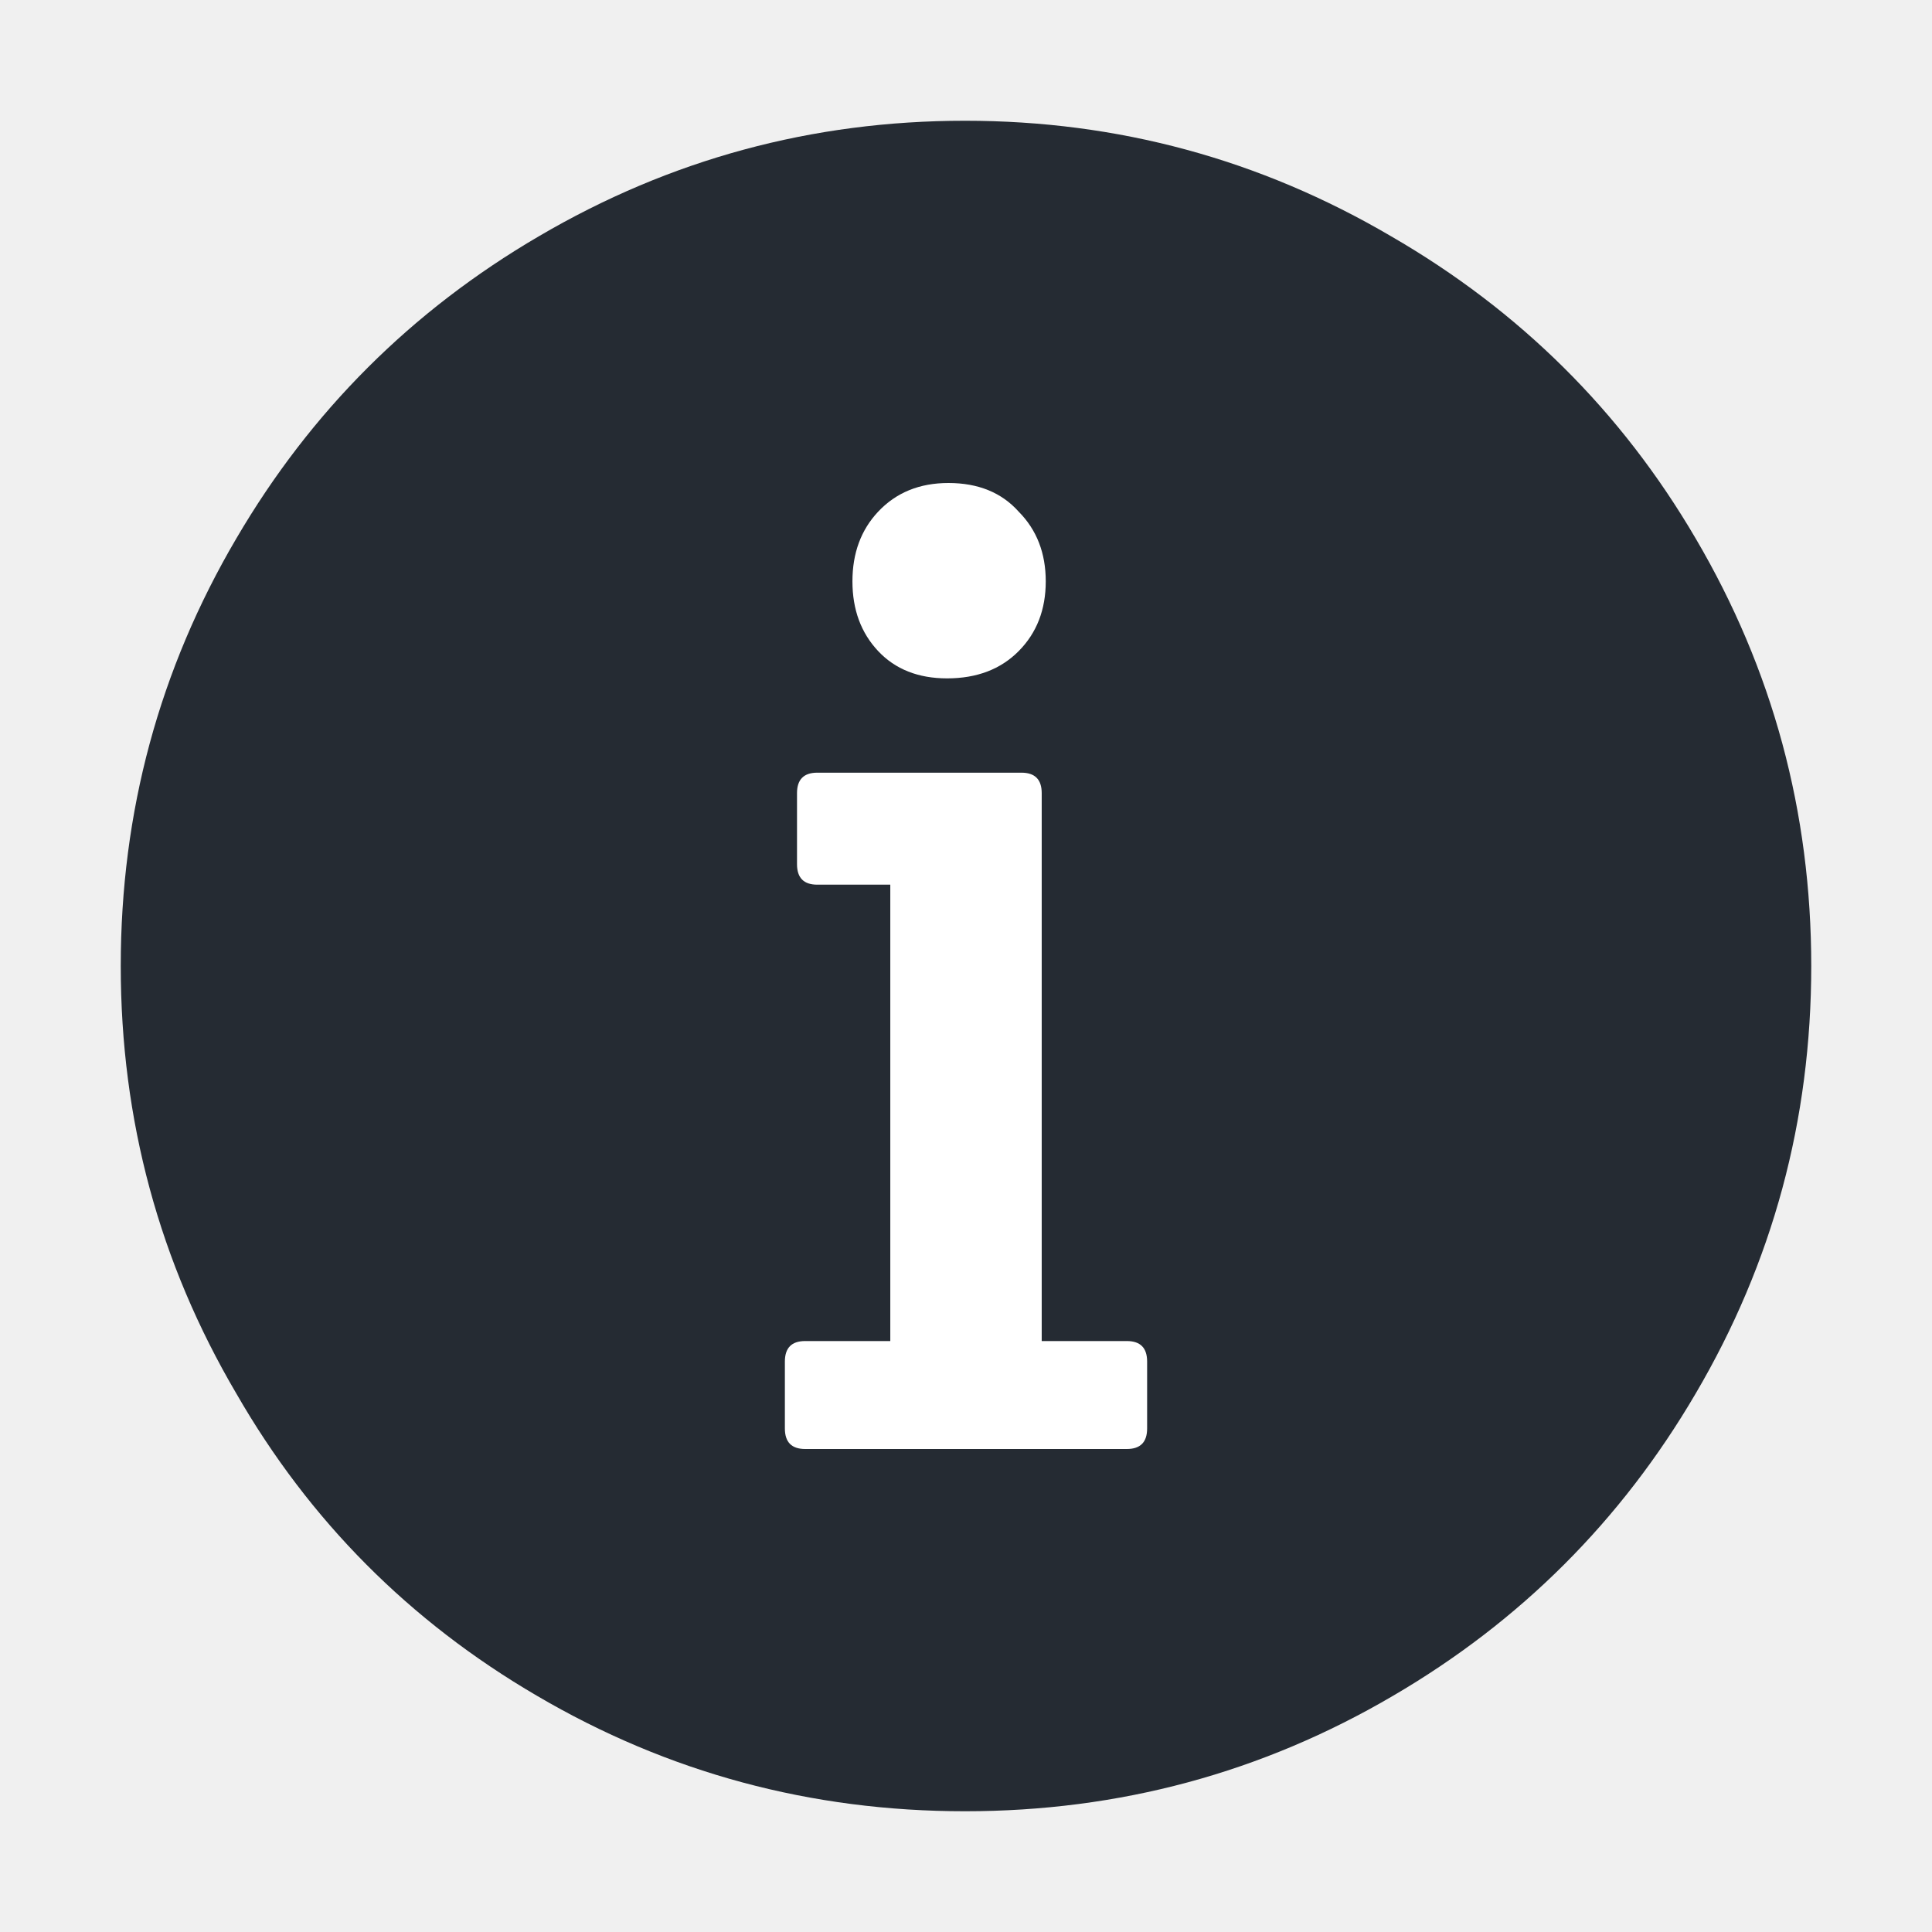
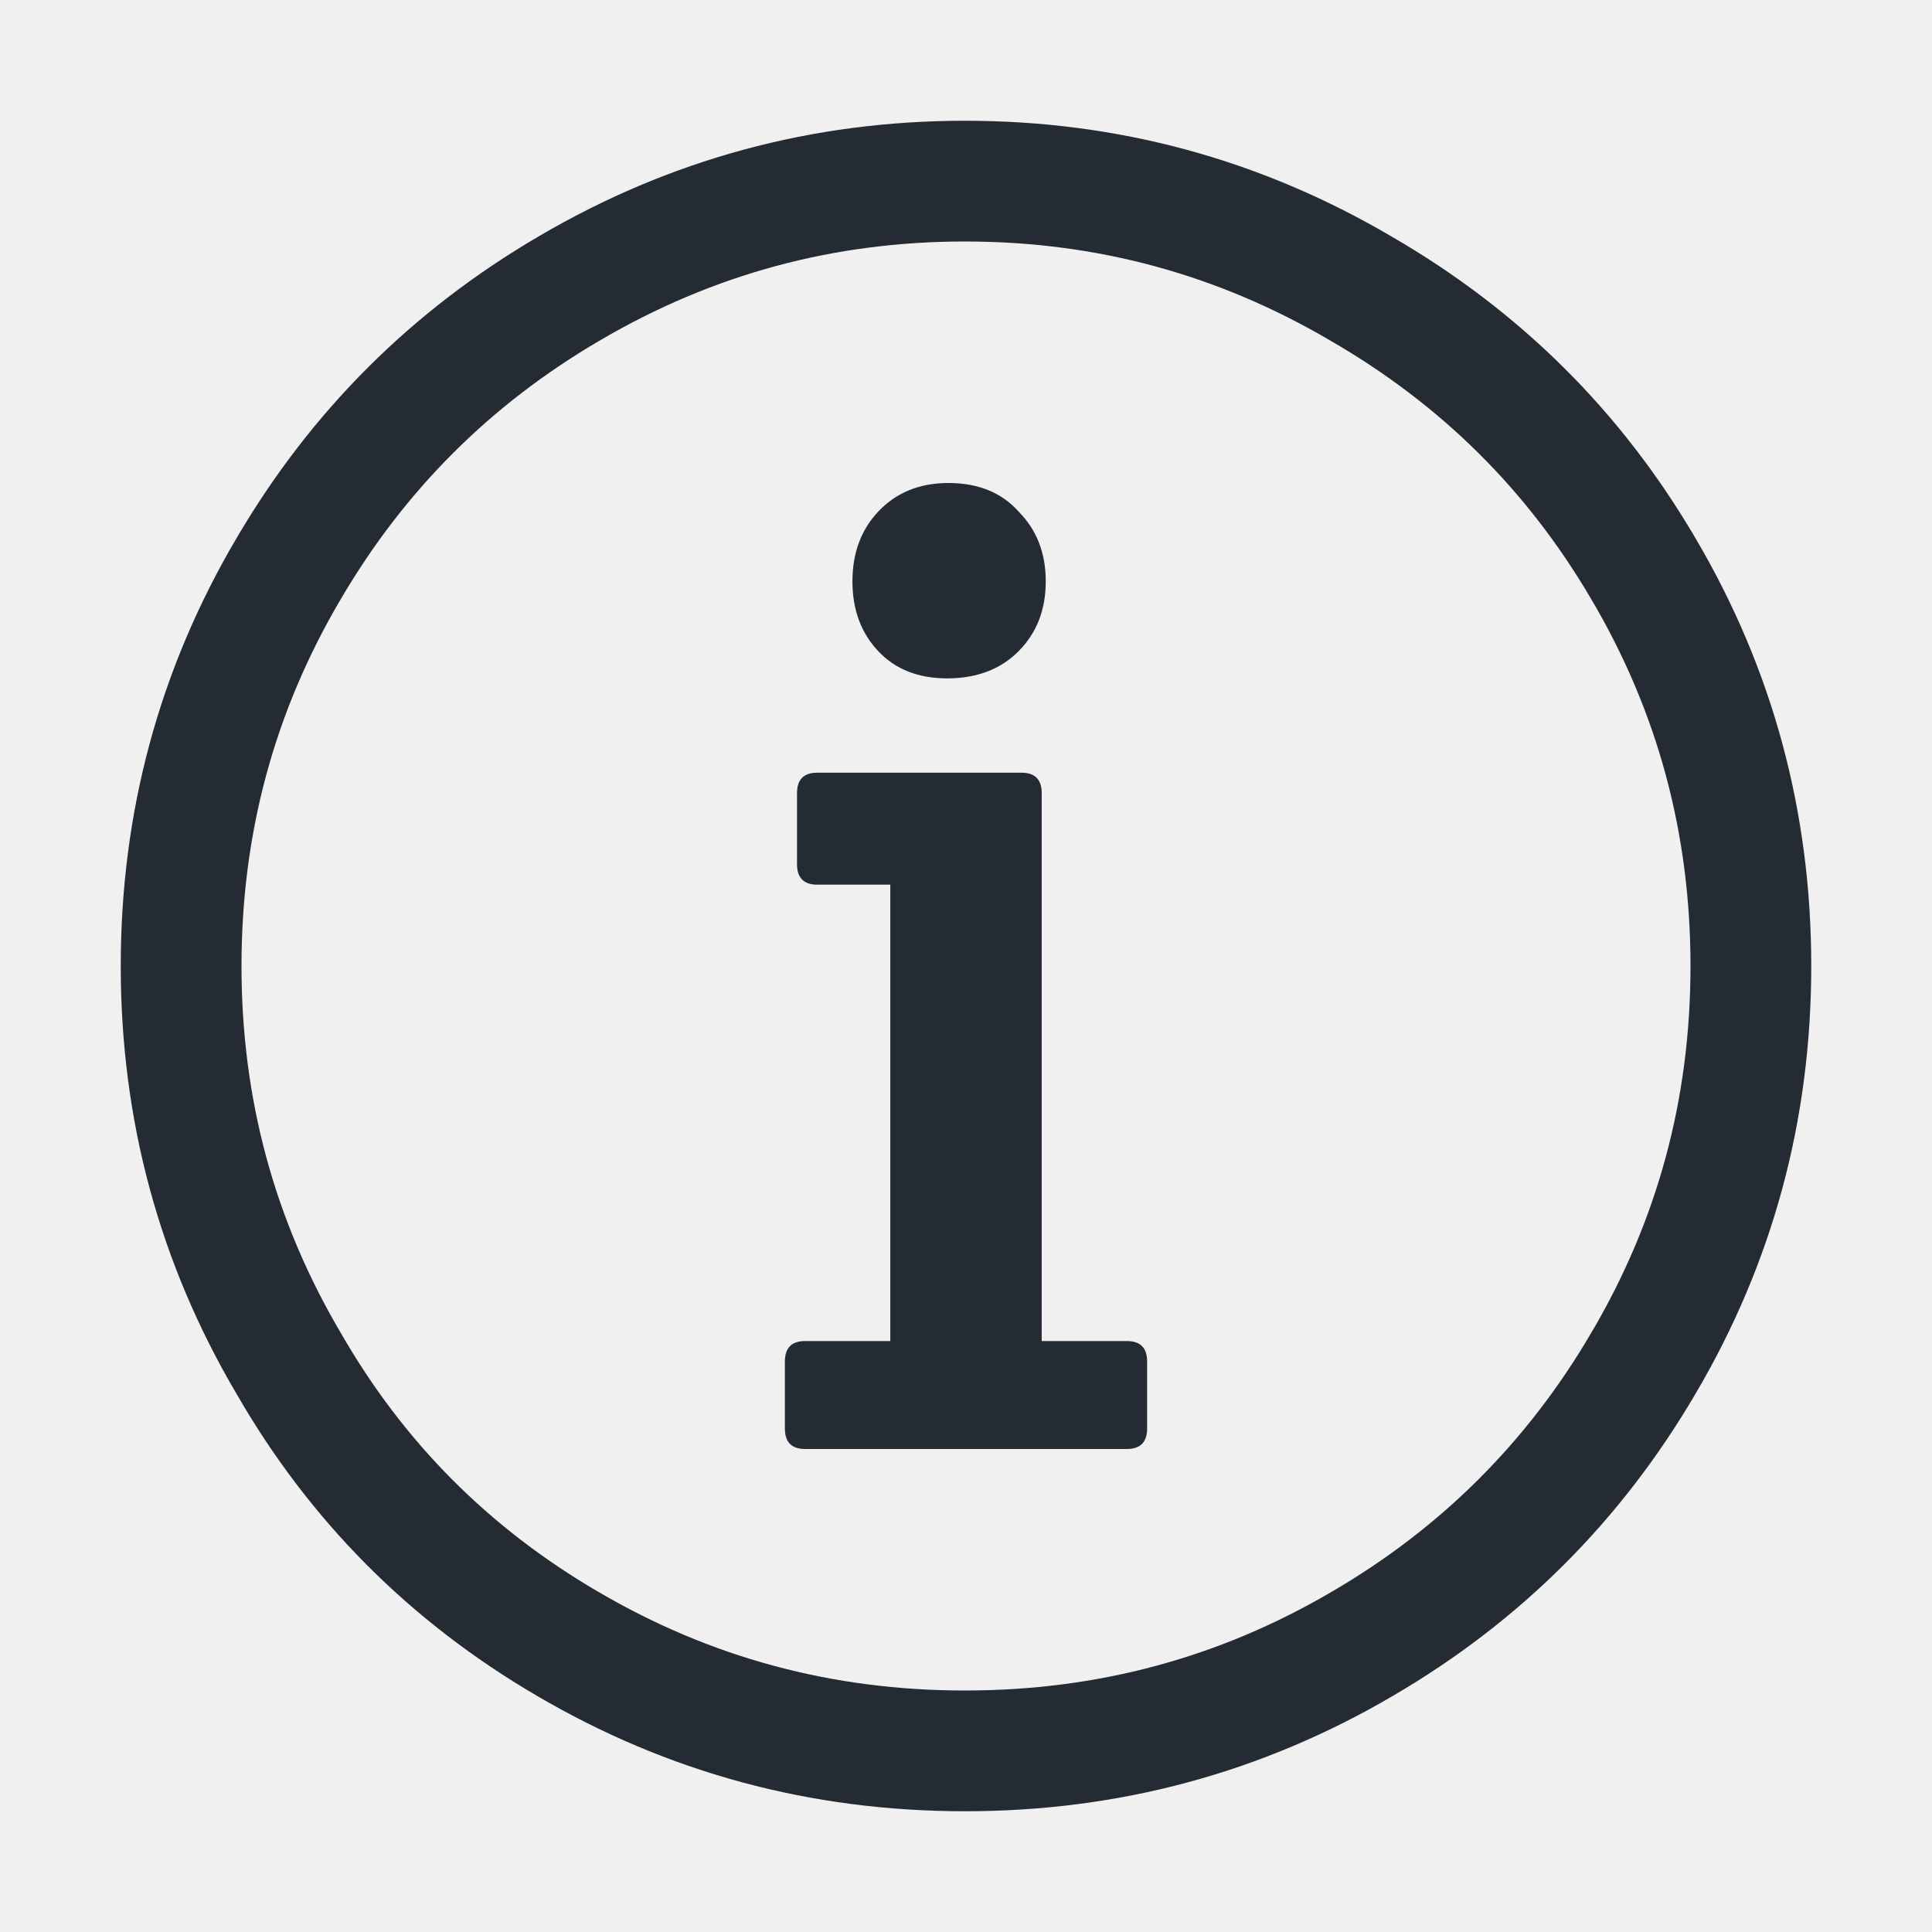
<svg xmlns="http://www.w3.org/2000/svg" viewBox="0 0 32 32" fill="none">
-   <path class="sky-i-path-1" d="M30 16C30 18.552 29.361 20.913 28.084 23.084C26.852 25.188 25.182 26.855 23.076 28.086C20.902 29.362 18.538 30 15.983 30C13.429 30 11.064 29.362 8.891 28.086C6.784 26.855 5.126 25.188 3.916 23.084C2.639 20.913 2 18.552 2 16C2 13.448 2.639 11.087 3.916 8.916C5.148 6.812 6.818 5.145 8.924 3.914C11.098 2.638 13.451 2 15.983 2C18.515 2 20.868 2.638 23.042 3.914C25.171 5.145 26.852 6.812 28.084 8.916C29.361 11.087 30 13.448 30 16Z" fill="#252B33" />
-   <path class="sky-i-path-2" d="M17.254 22.212H18.664C18.888 22.212 19 22.325 19 22.552V23.66C19 23.887 18.888 24 18.664 24H13.336C13.112 24 13 23.887 13 23.66V22.552C13 22.325 13.112 22.212 13.336 22.212C13.336 22.212 13.806 22.212 14.746 22.212V14.653H13.537C13.313 14.653 13.201 14.54 13.201 14.314V13.137C13.201 12.911 13.313 12.798 13.537 12.798H16.918C17.142 12.798 17.254 12.911 17.254 13.137V22.212ZM14.545 10.784C14.261 10.482 14.119 10.097 14.119 9.629C14.119 9.162 14.261 8.777 14.545 8.475C14.843 8.158 15.231 8 15.709 8C16.201 8 16.59 8.158 16.873 8.475C17.172 8.777 17.321 9.162 17.321 9.629C17.321 10.097 17.172 10.482 16.873 10.784C16.575 11.085 16.179 11.236 15.687 11.236C15.209 11.236 14.828 11.085 14.545 10.784Z" fill="white" />
+   <path d="M27.222 22.577L27.221 22.578C26.076 24.534 24.529 26.078 22.571 27.223L22.569 27.224C20.551 28.408 18.362 29 15.983 29C13.604 29 11.415 28.408 9.397 27.224L9.395 27.223C7.439 26.079 5.906 24.537 4.783 22.585L4.783 22.585L4.778 22.577C3.592 20.562 3 18.376 3 16C3 13.624 3.592 11.438 4.778 9.423L4.779 9.422C5.925 7.466 7.471 5.922 9.429 4.777L9.431 4.776C11.45 3.591 13.628 3 15.983 3C18.338 3 20.516 3.591 22.536 4.776L22.536 4.776L22.541 4.779C24.522 5.924 26.077 7.468 27.221 9.422L27.222 9.423C28.408 11.438 29 13.624 29 16C29 18.376 28.408 20.562 27.222 22.577Z" stroke="#252B33" stroke-width="2" />
+   <path d="M17.254 22.212H18.664C18.888 22.212 19 22.325 19 22.552V23.66C19 23.887 18.888 24 18.664 24H13.336C13.112 24 13 23.887 13 23.66V22.552C13 22.325 13.112 22.212 13.336 22.212C13.336 22.212 13.806 22.212 14.746 22.212V14.653H13.537C13.313 14.653 13.201 14.54 13.201 14.314V13.137C13.201 12.911 13.313 12.798 13.537 12.798H16.918C17.142 12.798 17.254 12.911 17.254 13.137V22.212ZM14.545 10.784C14.261 10.482 14.119 10.097 14.119 9.629C14.119 9.162 14.261 8.777 14.545 8.475C14.843 8.158 15.231 8 15.709 8C16.201 8 16.59 8.158 16.873 8.475C17.172 8.777 17.321 9.162 17.321 9.629C17.321 10.097 17.172 10.482 16.873 10.784C16.575 11.085 16.179 11.236 15.687 11.236C15.209 11.236 14.828 11.085 14.545 10.784Z" fill="#252B33" />
</svg>
